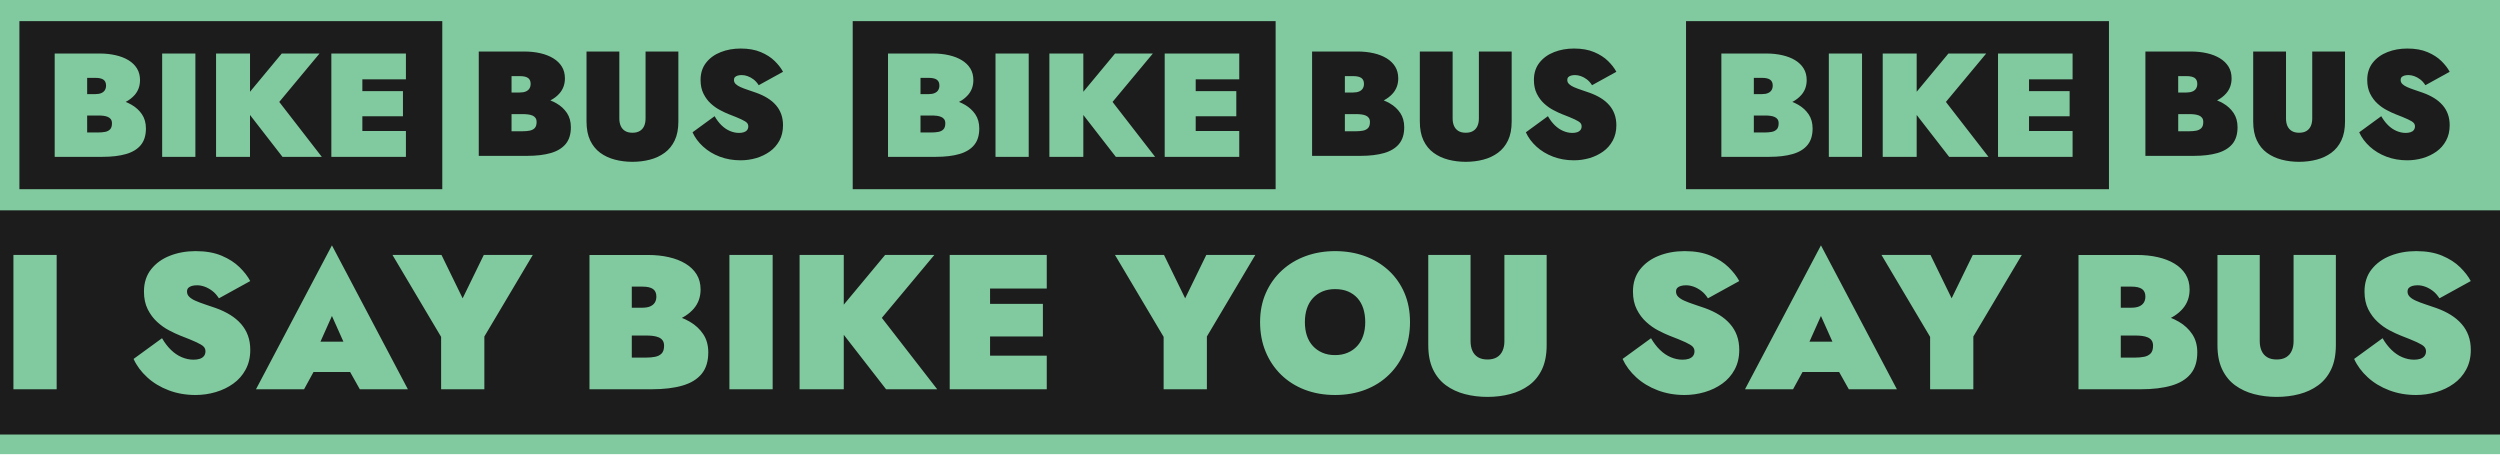
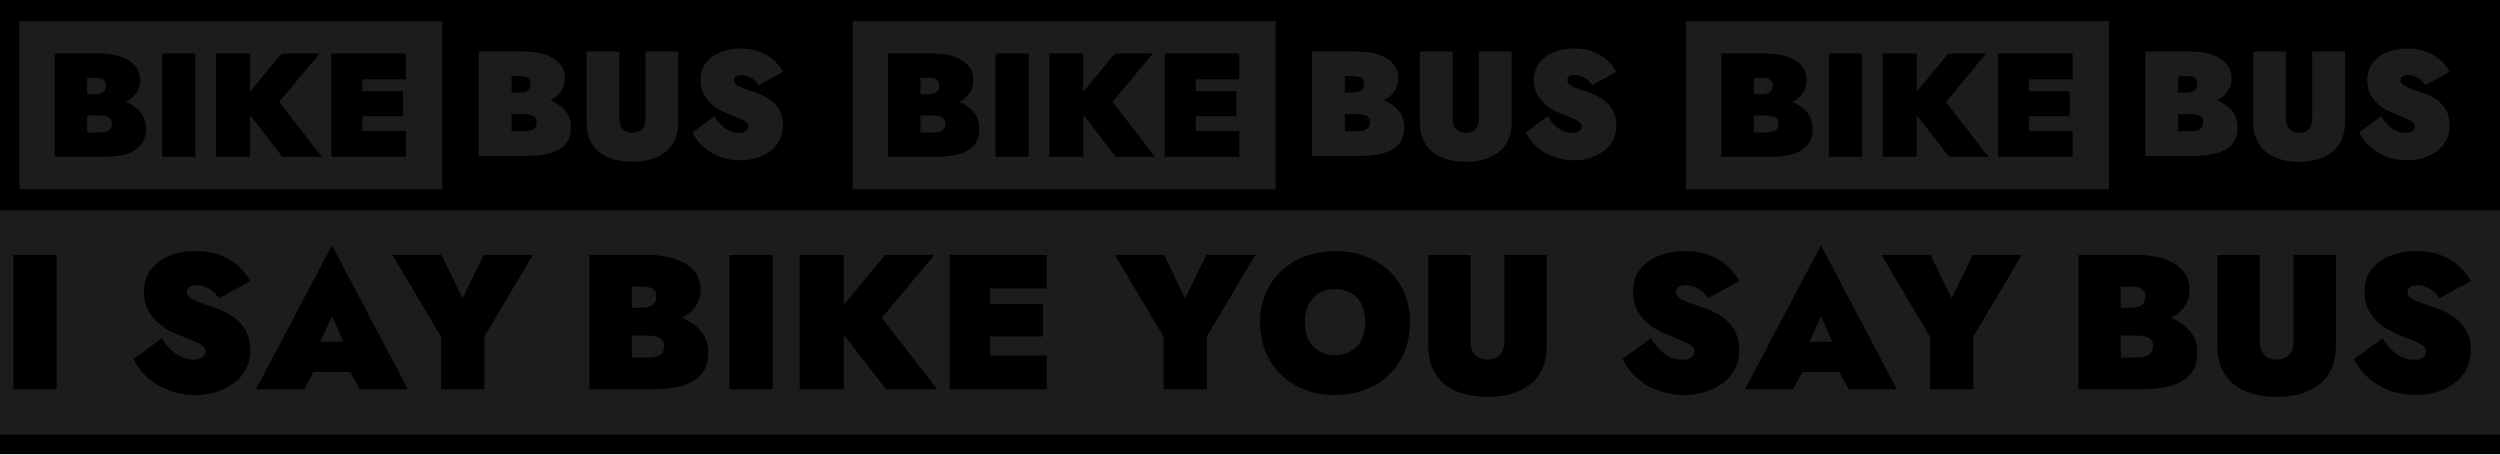
<svg xmlns="http://www.w3.org/2000/svg" style="isolation:isolate" viewBox="0 0 1024 186">
  <defs>
    <clipPath id="a">
      <path d="M0 0h1024v186H0z" />
    </clipPath>
  </defs>
  <g clip-path="url(#a)">
-     <path fill="#81CA9F" d="M0 0h1024v186H0z" />
+     <path fill="#81CA9F000" d="M0 0h1024v186H0z" />
    <path fill="#1C1C1C" d="M0 0h1024v177.98H0z" />
-     <path fill="#81CA9F" d="M864.1 126.04v7.07h11.26q6.14 0 10.99-1.69 4.84-1.69 7.67-4.95 2.84-3.26 2.84-7.9 0-3.53-1.62-6.16-1.61-2.63-4.52-4.4-2.92-1.77-6.85-2.67-3.94-.9-8.5-.9h-24.02v55h25.59q7.32 0 12.48-1.5 5.15-1.5 7.87-4.8t2.72-8.8q0-4.4-2.1-7.5-2.08-3.1-5.46-5.06-3.39-1.97-7.44-2.87-4.06-.9-8.07-.9H864.1v9.42h10.47q1.5 0 2.8.16 1.29.16 2.31.59 1.03.43 1.62 1.25.59.83.59 2.17 0 2.2-1.03 3.22-1.02 1.02-2.67 1.33-1.66.32-3.62.32h-5.9V117.4H873q3 0 4.37.98 1.38.98 1.38 3.1 0 1.42-.63 2.44t-1.89 1.57-3.23.55zm61.5-21.6h-17.33v36.92q0 5.9 1.93 9.94t5.31 6.52q3.39 2.47 7.76 3.61t9.25 1.14 9.25-1.14 7.75-3.61q3.39-2.47 5.32-6.52t1.93-9.94v-36.93h-17.32v35.36q0 2.2-.75 3.89t-2.28 2.63q-1.54.94-3.9.94t-3.9-.94q-1.53-.94-2.28-2.63-.75-1.7-.75-3.9v-35.35Zm50.3 34.1-11.65 8.48q1.89 4.16 5.59 7.54t8.77 5.3q5.08 1.93 10.99 1.93 4.25 0 8.26-1.18 4.02-1.18 7.2-3.46 3.2-2.28 5.08-5.77 1.9-3.5 1.9-8.06 0-3.22-.95-5.85t-2.8-4.75-4.44-3.73q-2.6-1.62-5.9-2.8-2.45-.86-4.58-1.56-2.12-.71-3.73-1.42-1.62-.7-2.56-1.61-.95-.9-.95-2.16 0-.94.51-1.5.52-.54 1.46-.82.94-.27 2.13-.27 1.5 0 3.07.55t3.1 1.69q1.54 1.13 2.8 3.1l12.83-7.07q-1.5-2.83-4.37-5.66t-7.32-4.71q-4.45-1.89-10.67-1.89-5.74 0-10.54 1.89-4.8 1.88-7.72 5.58-2.91 3.69-2.91 9.1 0 4.17 1.53 7.24 1.54 3.06 3.86 5.18 2.32 2.13 4.88 3.46 2.56 1.34 4.53 2.12 4.49 1.73 6.69 2.75t2.95 1.8q.75.8.75 1.9 0 1.17-.63 1.96-.63.78-1.73 1.14-1.1.35-2.52.35-2.44 0-4.84-1.02t-4.45-3.03q-2.05-2-3.62-4.75Zm-299.64 0-11.65 8.48q1.9 4.16 5.6 7.54t8.77 5.3q5.08 1.93 10.98 1.93 4.25 0 8.27-1.18 4.01-1.18 7.2-3.46t5.08-5.77q1.89-3.5 1.89-8.06 0-3.22-.95-5.85-.94-2.63-2.8-4.75-1.84-2.12-4.44-3.73-2.6-1.62-5.9-2.8-2.44-.86-4.57-1.56-2.13-.71-3.74-1.42-1.61-.7-2.56-1.61-.94-.9-.94-2.16 0-.94.51-1.5.51-.54 1.46-.82.94-.27 2.12-.27 1.5 0 3.07.55 1.58.55 3.11 1.69 1.54 1.13 2.8 3.1l12.83-7.07q-1.5-2.83-4.37-5.66t-7.32-4.71q-4.45-1.89-10.67-1.89-5.75 0-10.55 1.89-4.8 1.88-7.71 5.58-2.92 3.69-2.92 9.1 0 4.17 1.54 7.24 1.53 3.06 3.86 5.18 2.32 2.13 4.88 3.46 2.56 1.34 4.52 2.12 4.5 1.73 6.7 2.75t2.95 1.8q.75.8.75 1.9 0 1.17-.63 1.96-.63.78-1.74 1.14-1.1.35-2.52.35-2.44 0-4.84-1.02t-4.45-3.03q-2.04-2-3.62-4.75Zm55.2 1.4v12.42h29.12v-12.41h-29.13Zm7.63 4.64 6.77-15.16 6.77 15.16-1.18 4.48 5.82 10.37h19.69l-31.1-58.93-31.1 58.93h19.68l5.99-10.92zm89.04-40.15h-20.08l-8.66 17.76-8.66-17.76h-20.07l19.92 33.55v21.45h17.7v-21.6zm-313.97 0H494.1l-8.66 17.76-8.66-17.76H456.7l19.92 33.55v21.45h17.72v-21.6l19.83-33.4Zm20.32 27.5q0-3.06.82-5.54.83-2.47 2.44-4.24 1.62-1.77 3.9-2.75t5.2-.98q3.07 0 5.35.98t3.86 2.75q1.57 1.77 2.36 4.24.79 2.48.79 5.54 0 3.07-.83 5.54-.83 2.48-2.44 4.24-1.61 1.77-3.9 2.75-2.28.99-5.2.99-2.9 0-5.19-.99-2.28-.98-3.9-2.75-1.61-1.76-2.44-4.24-.82-2.47-.82-5.54m-18.35 0q0 6.6 2.25 12.06 2.24 5.46 6.33 9.47 4.1 4 9.73 6.17 5.63 2.16 12.4 2.16t12.4-2.16 9.72-6.17q4.1-4 6.34-9.47 2.24-5.46 2.24-12.06t-2.28-11.94q-2.29-5.34-6.46-9.2-4.17-3.84-9.76-5.89-5.59-2.04-12.2-2.04-6.46 0-12.05 2.04-5.59 2.05-9.76 5.9t-6.53 9.19q-2.37 5.34-2.37 11.94m86.2-27.5h-17.31v36.93q0 5.9 1.93 9.94t5.31 6.52q3.39 2.47 7.76 3.61t9.25 1.14 9.25-1.14 7.75-3.61q3.39-2.47 5.32-6.52 1.92-4.05 1.92-9.94v-36.93H616.2v35.36q0 2.2-.75 3.89t-2.29 2.63q-1.53.94-3.9.94-2.36 0-3.89-.94t-2.28-2.63q-.75-1.7-.75-3.9v-35.35Zm-348.12 21.6v7.08h11.26q6.14 0 10.98-1.69t7.68-4.95q2.83-3.26 2.83-7.9 0-3.53-1.61-6.16-1.62-2.63-4.53-4.4t-6.85-2.67-8.5-.9h-24.02v55h25.6q7.31 0 12.47-1.5t7.87-4.8q2.72-3.3 2.72-8.8 0-4.4-2.09-7.5-2.08-3.1-5.47-5.06-3.38-1.97-7.44-2.87-4.05-.9-8.07-.9h-12.83v9.42h10.47q1.5 0 2.8.16t2.32.59 1.61 1.25q.6.83.6 2.17 0 2.2-1.03 3.22t-2.68 1.33q-1.65.32-3.62.32h-5.9V117.4h4.33q2.99 0 4.36.98 1.38.98 1.38 3.1 0 1.42-.63 2.44t-1.89 1.57-3.22.55h-8.9Zm62.27-21.6h-17.71v55h17.71zm29.13 0h-18.1v55h18.1zm37.08 0h-20.15l-21.89 26.32 22.28 28.68h20.94L361.2 130.2l21.5-25.77Zm18.27 41.25v13.75h27.79v-13.75h-27.8Zm0-41.25v13.75h27.79v-13.75h-27.8Zm0 20.04v13.35h26.21v-13.35zm4.56-20.04H389v55h16.53v-55Zm-339.15 34.1-11.66 8.49q1.9 4.16 5.6 7.54t8.77 5.3q5.08 1.93 10.98 1.93 4.26 0 8.27-1.18 4.02-1.18 7.2-3.46 3.2-2.28 5.08-5.77 1.9-3.5 1.9-8.06 0-3.22-.95-5.85t-2.8-4.75-4.45-3.73q-2.6-1.62-5.9-2.8-2.44-.86-4.57-1.56-2.12-.71-3.73-1.42-1.62-.7-2.56-1.61-.95-.9-.95-2.16 0-.94.51-1.5.52-.54 1.46-.82.94-.27 2.13-.27 1.5 0 3.06.55 1.58.55 3.11 1.69 1.54 1.13 2.8 3.1l12.83-7.07q-1.5-2.83-4.37-5.66t-7.32-4.71q-4.45-1.89-10.67-1.89-5.74 0-10.55 1.89-4.8 1.88-7.71 5.58-2.91 3.69-2.91 9.1 0 4.17 1.53 7.24 1.54 3.06 3.86 5.18 2.32 2.13 4.88 3.46 2.56 1.34 4.53 2.12 4.48 1.73 6.69 2.75 2.2 1.02 2.95 1.8.75.8.75 1.9 0 1.17-.63 1.96-.63.78-1.73 1.14-1.1.35-2.52.35-2.44 0-4.84-1.02t-4.45-3.03q-2.05-2-3.62-4.75m55.18 1.42v12.41h29.13v-12.41zm7.64 4.63 6.77-15.16 6.77 15.16-1.18 4.48 5.83 10.37h19.68l-31.1-58.93-31.1 58.93h19.69l5.98-10.92zm89.04-40.15h-20.07l-8.66 17.76-8.66-17.76h-20.08l19.92 33.55v21.45h17.71v-21.6zm-195 0H5.5v55h17.71v-55ZM0 0v86.16h341.33V0zm7.95 8.66h173.21V77.5H7.95zm295.43 11.22q4.82 0 8.27 1.47 3.46 1.46 5.68 3.66 2.23 2.2 3.4 4.4l-9.96 5.49q-.98-1.53-2.17-2.41-1.19-.89-2.41-1.31-1.22-.43-2.38-.43-.92 0-1.65.21-.73.22-1.13.64-.4.43-.4 1.16 0 .98.74 1.68.73.7 1.98 1.25t2.9 1.1 3.54 1.22q2.57.92 4.58 2.17 2.02 1.25 3.45 2.9a11.5 11.5 0 0 1 2.17 3.7q.73 2.04.73 4.54 0 3.54-1.46 6.26-1.47 2.72-3.94 4.48-2.47 1.77-5.59 2.7-3.11.9-6.4.9-4.59 0-8.53-1.49-3.94-1.5-6.8-4.12-2.88-2.62-4.34-5.86l9.04-6.6q1.22 2.14 2.8 3.7 1.6 1.56 3.45 2.35 1.87.8 3.76.8 1.1 0 1.95-.28.86-.27 1.35-.88.49-.62.49-1.53 0-.86-.58-1.47-.59-.6-2.3-1.4-1.7-.8-5.19-2.14-1.52-.6-3.5-1.65-1.99-1.03-3.8-2.68-1.8-1.65-2.98-4.03-1.2-2.38-1.2-5.62 0-4.2 2.27-7.08 2.25-2.87 5.98-4.33 3.72-1.47 8.18-1.47M196.1 21.1h18.62q3.54 0 6.6.7 3.05.7 5.3 2.08 2.27 1.38 3.52 3.42t1.25 4.8q0 3.6-2.2 6.13c-1 1.16-2.26 2.12-3.75 2.9.88.34 1.72.75 2.53 1.22q2.63 1.52 4.25 3.93 1.61 2.42 1.61 5.84 0 4.27-2.1 6.83-2.11 2.56-6.1 3.73-4 1.16-9.69 1.16H196.1zm44.15 0h13.43v27.47q0 1.71.58 3.03.58 1.3 1.77 2.04 1.19.73 3.02.73t3.02-.73q1.2-.73 1.78-2.04.57-1.32.57-3.03V21.1h13.44v28.7q0 4.57-1.5 7.72-1.5 3.14-4.12 5.06-2.63 1.93-6.01 2.81-3.4.89-7.18.89t-7.17-.89q-3.4-.88-6.02-2.8-2.62-1.93-4.12-5.07-1.5-3.15-1.5-7.73V21.1Zm-217.85.82v42.32h19.65q5.63 0 9.59-1.15t6.05-3.69q2.08-2.54 2.08-6.77 0-3.38-1.6-5.77t-4.2-3.9c-.8-.47-1.64-.87-2.51-1.21a12.4 12.4 0 0 0 3.72-2.87q2.17-2.51 2.17-6.08 0-2.72-1.24-4.74-1.24-2.03-3.47-3.39-2.24-1.36-5.27-2.05-3.02-.7-6.53-.7zm44.02 0v42.32h13.61V21.92h-13.6Zm22.08 0v42.32h13.9V47.09l13.3 17.15h16.1l-17.42-22.49 16.5-19.83h-15.47l-13 15.66V21.92zm47.22 0v42.32h30.54V53.66h-17.84v-6.05h16.63V37.34h-16.63V32.5h17.84V21.92h-30.53Zm73.81 9.26v6.71h3.36q1.53 0 2.5-.43.98-.42 1.47-1.22t.49-1.89q0-1.65-1.07-2.41t-3.39-.76zm-173.83.71h3.33q2.3 0 3.36.76 1.05.76 1.05 2.39 0 1.09-.48 1.87-.48.79-1.45 1.21-.97.43-2.48.43H35.7V31.9Zm173.83 14.85v7.02h4.58q1.53 0 2.8-.24 1.3-.25 2.09-1.04.79-.8.79-2.5 0-1.04-.46-1.68t-1.25-.98q-.8-.33-1.8-.45-1-.13-2.17-.13zm-173.83.57h4.54q1.15 0 2.15.12t1.78.46q.79.33 1.24.96.45.64.45 1.67 0 1.69-.78 2.47-.79.8-2.06 1.03-1.27.24-2.78.24H35.7zM341.33 0v86.16h341.34V0zm7.95 8.66H522.5V77.5H349.27V8.66Zm295.44 11.22q4.82 0 8.27 1.47 3.45 1.46 5.68 3.66t3.39 4.4l-9.96 5.49q-.97-1.53-2.16-2.41-1.2-.89-2.42-1.31-1.22-.43-2.38-.43-.91 0-1.65.21-.73.22-1.13.64-.4.43-.4 1.16 0 .98.74 1.68.73.7 1.98 1.25 1.26.55 2.9 1.1 1.65.55 3.55 1.22 2.56.92 4.58 2.17 2.01 1.25 3.45 2.9a11.5 11.5 0 0 1 2.16 3.7q.74 2.04.74 4.54 0 3.54-1.47 6.26t-3.94 4.48q-2.47 1.77-5.58 2.7-3.12.9-6.42.9-4.58 0-8.51-1.49-3.94-1.5-6.81-4.12t-4.34-5.86l9.04-6.6q1.22 2.14 2.8 3.7 1.6 1.56 3.46 2.35 1.86.8 3.75.8 1.1 0 1.96-.28.85-.27 1.34-.88.49-.62.49-1.53 0-.86-.58-1.47-.58-.6-2.3-1.4-1.7-.8-5.18-2.14-1.53-.6-3.51-1.65-1.99-1.03-3.79-2.68t-2.99-4.03-1.19-5.62q0-4.2 2.26-7.08 2.26-2.87 5.98-4.33 3.73-1.47 8.19-1.47M537.43 21.1h18.63q3.54 0 6.59.7t5.31 2.08 3.51 3.42 1.25 4.8q0 3.6-2.2 6.13c-1 1.16-2.25 2.12-3.75 2.9.88.34 1.73.75 2.53 1.22q2.63 1.52 4.25 3.93 1.62 2.42 1.62 5.84 0 4.27-2.11 6.83-2.1 2.56-6.1 3.73-4 1.16-9.68 1.16h-19.85zm44.15 0H595v27.47q0 1.71.58 3.03.58 1.3 1.77 2.04 1.2.73 3.02.73 1.84 0 3.03-.73t1.77-2.04q.58-1.32.58-3.03V21.1h13.43v28.7q0 4.57-1.5 7.72-1.5 3.14-4.12 5.06-2.62 1.93-6.01 2.81-3.39.89-7.17.89-3.8 0-7.18-.89-3.39-.88-6.01-2.8-2.63-1.93-4.13-5.07-1.5-3.15-1.5-7.73V21.1Zm-217.85.82v42.32h19.66q5.62 0 9.58-1.15t6.05-3.69 2.09-6.77q0-3.38-1.6-5.77-1.61-2.39-4.21-3.9c-.8-.47-1.64-.87-2.5-1.21a12.4 12.4 0 0 0 3.71-2.87q2.18-2.51 2.18-6.08 0-2.72-1.24-4.74-1.24-2.03-3.48-3.39t-5.26-2.05q-3.02-.7-6.53-.7zm44.03 0v42.32h13.6V21.92zm22.07 0v42.32h13.9V47.09l13.31 17.15h16.09L455.7 41.75l16.51-19.83h-15.48l-13 15.66V21.92h-13.91Zm47.23 0v42.32h30.54V53.66h-17.84v-6.05h16.63V37.34h-16.63V32.5h17.84V21.92zm73.8 9.26v6.71h3.36q1.53 0 2.5-.43.98-.42 1.47-1.22.5-.8.49-1.89 0-1.65-1.07-2.41t-3.39-.76zm-173.82.71h3.32q2.3 0 3.36.76t1.06 2.39q0 1.09-.49 1.87-.48.79-1.45 1.21-.96.43-2.48.43h-3.32V31.9Zm173.82 14.85v7.02h4.58q1.53 0 2.81-.24 1.28-.25 2.08-1.04.8-.8.8-2.5 0-1.04-.47-1.68-.45-.64-1.25-.98-.8-.33-1.8-.45-1-.13-2.17-.13zm-173.82.57h4.53q1.15 0 2.15.12t1.78.46q.79.33 1.24.96.46.64.46 1.67 0 1.69-.79 2.47-.79.8-2.06 1.03-1.27.24-2.78.24h-4.53zM682.67 0v86.16H1024V0zm7.94 8.66h173.22V77.5H690.6V8.66Zm295.44 11.22q4.82 0 8.27 1.47 3.45 1.46 5.68 3.66t3.39 4.4l-9.95 5.49q-.98-1.53-2.17-2.41-1.2-.89-2.41-1.31-1.22-.43-2.38-.43-.92 0-1.65.21-.74.22-1.13.64-.4.43-.4 1.16 0 .98.73 1.68.74.7 1.99 1.25t2.9 1.1 3.54 1.22q2.56.92 4.58 2.17 2.01 1.25 3.45 2.9a11.5 11.5 0 0 1 2.17 3.7q.73 2.04.73 4.54 0 3.54-1.47 6.26-1.46 2.72-3.93 4.48-2.48 1.77-5.6 2.7-3.1.9-6.4.9-4.58 0-8.52-1.49-3.94-1.5-6.8-4.12-2.88-2.62-4.34-5.86l9.03-6.6q1.22 2.14 2.81 3.7t3.45 2.35q1.86.8 3.76.8 1.1 0 1.95-.28.86-.27 1.34-.88.5-.62.5-1.53 0-.86-.59-1.47-.58-.6-2.29-1.4-1.7-.8-5.19-2.14-1.52-.6-3.5-1.65-2-1.03-3.8-2.68t-2.99-4.03-1.19-5.62q0-4.2 2.26-7.08 2.26-2.87 5.99-4.33 3.72-1.47 8.18-1.47M878.77 21.1h18.62q3.54 0 6.6.7 3.05.7 5.3 2.08 2.26 1.38 3.52 3.42 1.25 2.04 1.25 4.8 0 3.6-2.2 6.13c-1 1.16-2.26 2.12-3.75 2.9.88.34 1.72.75 2.53 1.22q2.62 1.52 4.24 3.93 1.62 2.42 1.62 5.84 0 4.27-2.1 6.83-2.11 2.56-6.11 3.73-4 1.16-9.68 1.16h-19.85V21.1Zm44.14 0h13.44v27.47q0 1.71.57 3.03.59 1.3 1.78 2.04 1.19.73 3.02.73t3.02-.73q1.2-.73 1.77-2.04.58-1.32.58-3.03V21.1h13.43v28.7q0 4.57-1.5 7.72-1.49 3.14-4.11 5.06-2.63 1.93-6.02 2.81-3.39.89-7.17.89-3.79 0-7.18-.89-3.38-.88-6.01-2.8-2.63-1.93-4.12-5.07-1.5-3.15-1.5-7.73zm-217.84.82v42.32h19.65q5.62 0 9.58-1.15 3.97-1.15 6.05-3.69 2.09-2.54 2.09-6.77 0-3.38-1.6-5.77t-4.2-3.9c-.8-.47-1.64-.87-2.51-1.21a12.4 12.4 0 0 0 3.71-2.87q2.18-2.51 2.18-6.08 0-2.72-1.24-4.74-1.24-2.03-3.48-3.39-2.23-1.36-5.26-2.05-3.02-.7-6.53-.7zm44.02 0v42.32h13.6V21.92zm22.07 0v42.32h13.91V47.09l13.3 17.15h16.1l-17.43-22.49 16.51-19.83h-15.48l-13 15.66V21.92h-13.9Zm47.23 0v42.32h30.54V53.66h-17.84v-6.05h16.63V37.34h-16.63V32.5h17.84V21.92zm73.8 9.26v6.71h3.37q1.52 0 2.5-.43.98-.42 1.47-1.22.48-.8.48-1.89 0-1.65-1.06-2.41-1.07-.76-3.4-.76h-3.35Zm-173.82.71h3.33q2.3 0 3.35.76 1.06.76 1.06 2.39 0 1.09-.48 1.87-.49.79-1.45 1.21-.97.43-2.48.43h-3.33V31.9ZM892.2 46.74v7.02h4.58q1.52 0 2.8-.24 1.29-.25 2.08-1.04.8-.8.8-2.5 0-1.04-.46-1.68t-1.25-.98q-.8-.33-1.8-.45-1.01-.13-2.17-.13zm-173.83.57h4.54q1.14 0 2.14.12t1.79.46q.78.33 1.24.96.45.64.45 1.67 0 1.69-.79 2.47-.78.8-2.05 1.03-1.27.24-2.78.24h-4.54z" />
+     <path fill="#81CA9F000" d="M864.1 126.04v7.07h11.26q6.14 0 10.99-1.69 4.84-1.69 7.67-4.95 2.84-3.26 2.84-7.9 0-3.53-1.62-6.16-1.61-2.63-4.52-4.4-2.92-1.77-6.85-2.67-3.94-.9-8.5-.9h-24.02v55h25.59q7.32 0 12.48-1.5 5.15-1.5 7.87-4.8t2.72-8.8q0-4.4-2.1-7.5-2.08-3.1-5.46-5.06-3.39-1.97-7.44-2.87-4.06-.9-8.07-.9H864.1v9.42h10.47q1.5 0 2.8.16 1.29.16 2.31.59 1.03.43 1.62 1.25.59.83.59 2.17 0 2.2-1.03 3.22-1.02 1.02-2.67 1.33-1.66.32-3.62.32h-5.9V117.4H873q3 0 4.37.98 1.38.98 1.38 3.1 0 1.42-.63 2.44t-1.89 1.57-3.23.55zm61.5-21.6h-17.33v36.92q0 5.9 1.93 9.94t5.31 6.52q3.39 2.47 7.76 3.61t9.25 1.14 9.25-1.14 7.75-3.61q3.39-2.47 5.32-6.52t1.93-9.94v-36.93h-17.32v35.36q0 2.2-.75 3.89t-2.28 2.63q-1.54.94-3.9.94t-3.9-.94q-1.53-.94-2.28-2.63-.75-1.7-.75-3.9v-35.35Zm50.3 34.1-11.65 8.48q1.89 4.16 5.59 7.54t8.77 5.3q5.08 1.93 10.99 1.93 4.25 0 8.26-1.18 4.02-1.18 7.2-3.46 3.2-2.28 5.08-5.77 1.9-3.5 1.9-8.06 0-3.22-.95-5.85t-2.8-4.75-4.44-3.73q-2.6-1.62-5.9-2.8-2.45-.86-4.58-1.56-2.12-.71-3.73-1.42-1.62-.7-2.56-1.61-.95-.9-.95-2.16 0-.94.51-1.5.52-.54 1.46-.82.94-.27 2.13-.27 1.5 0 3.07.55t3.1 1.69q1.54 1.13 2.8 3.1l12.83-7.07q-1.5-2.83-4.37-5.66t-7.32-4.71q-4.45-1.89-10.67-1.89-5.74 0-10.54 1.89-4.8 1.88-7.72 5.58-2.91 3.69-2.91 9.1 0 4.17 1.53 7.24 1.54 3.06 3.86 5.18 2.32 2.13 4.88 3.46 2.56 1.34 4.53 2.12 4.49 1.73 6.69 2.75t2.95 1.8q.75.8.75 1.9 0 1.17-.63 1.96-.63.78-1.73 1.14-1.1.35-2.52.35-2.44 0-4.84-1.02t-4.45-3.03q-2.05-2-3.62-4.75Zm-299.64 0-11.65 8.48q1.9 4.16 5.6 7.54t8.77 5.3q5.08 1.93 10.98 1.93 4.25 0 8.27-1.18 4.01-1.18 7.2-3.46t5.08-5.77q1.89-3.5 1.89-8.06 0-3.22-.95-5.85-.94-2.63-2.8-4.75-1.84-2.12-4.44-3.73-2.6-1.62-5.9-2.8-2.44-.86-4.57-1.56-2.13-.71-3.74-1.42-1.61-.7-2.56-1.61-.94-.9-.94-2.16 0-.94.51-1.5.51-.54 1.46-.82.94-.27 2.12-.27 1.5 0 3.07.55 1.58.55 3.11 1.69 1.54 1.13 2.8 3.1l12.83-7.07q-1.5-2.83-4.37-5.66t-7.32-4.71q-4.45-1.89-10.67-1.89-5.75 0-10.55 1.89-4.8 1.88-7.71 5.58-2.92 3.69-2.92 9.1 0 4.17 1.54 7.24 1.53 3.06 3.86 5.18 2.32 2.13 4.88 3.46 2.56 1.34 4.52 2.12 4.5 1.73 6.7 2.75t2.95 1.8q.75.8.75 1.9 0 1.17-.63 1.96-.63.78-1.74 1.14-1.1.35-2.52.35-2.44 0-4.84-1.02t-4.45-3.03q-2.04-2-3.62-4.75Zm55.2 1.4v12.42h29.12v-12.41h-29.13Zm7.63 4.64 6.77-15.16 6.77 15.16-1.18 4.48 5.82 10.37h19.69l-31.1-58.93-31.1 58.93h19.68l5.99-10.92zm89.04-40.15h-20.08l-8.66 17.76-8.66-17.76h-20.07l19.92 33.55v21.45h17.7v-21.6zm-313.97 0H494.1l-8.66 17.76-8.66-17.76H456.7l19.92 33.55v21.45h17.72v-21.6l19.83-33.4Zm20.32 27.5q0-3.06.82-5.54.83-2.47 2.44-4.24 1.62-1.77 3.9-2.75t5.2-.98q3.07 0 5.35.98t3.86 2.75q1.57 1.77 2.36 4.24.79 2.48.79 5.54 0 3.07-.83 5.54-.83 2.48-2.44 4.24-1.61 1.77-3.9 2.75-2.28.99-5.2.99-2.9 0-5.19-.99-2.28-.98-3.9-2.75-1.61-1.76-2.44-4.24-.82-2.47-.82-5.54m-18.35 0q0 6.6 2.25 12.06 2.24 5.46 6.33 9.47 4.1 4 9.73 6.17 5.63 2.16 12.4 2.16t12.4-2.16 9.72-6.17q4.1-4 6.34-9.47 2.24-5.46 2.24-12.06t-2.28-11.94q-2.29-5.34-6.46-9.2-4.17-3.84-9.76-5.89-5.59-2.04-12.2-2.04-6.46 0-12.05 2.04-5.59 2.05-9.76 5.9t-6.53 9.19q-2.37 5.34-2.37 11.94m86.2-27.5h-17.31v36.93q0 5.9 1.93 9.94t5.31 6.52q3.39 2.47 7.76 3.61t9.25 1.14 9.25-1.14 7.75-3.61q3.39-2.47 5.32-6.52 1.92-4.05 1.92-9.94v-36.93H616.2v35.36q0 2.2-.75 3.89t-2.29 2.63q-1.53.94-3.9.94-2.36 0-3.89-.94t-2.28-2.63q-.75-1.7-.75-3.9v-35.35Zm-348.12 21.6v7.08h11.26q6.14 0 10.98-1.69t7.68-4.95q2.83-3.26 2.83-7.9 0-3.53-1.61-6.16-1.62-2.63-4.53-4.4t-6.85-2.67-8.5-.9h-24.02v55h25.6q7.31 0 12.47-1.5t7.87-4.8q2.72-3.3 2.72-8.8 0-4.4-2.09-7.5-2.08-3.1-5.47-5.06-3.38-1.97-7.44-2.87-4.05-.9-8.07-.9h-12.83v9.42h10.47q1.5 0 2.8.16t2.32.59 1.61 1.25q.6.83.6 2.17 0 2.2-1.03 3.22t-2.68 1.33q-1.65.32-3.62.32h-5.9V117.4h4.33q2.99 0 4.36.98 1.38.98 1.38 3.1 0 1.42-.63 2.44t-1.89 1.57-3.22.55h-8.9Zm62.27-21.6h-17.71v55h17.71zm29.13 0h-18.1v55h18.1zm37.08 0h-20.15l-21.89 26.32 22.28 28.68h20.94L361.2 130.2l21.5-25.77Zm18.27 41.25v13.75h27.79v-13.75h-27.8Zm0-41.25v13.75h27.79v-13.75h-27.8Zm0 20.04v13.35h26.21v-13.35zm4.56-20.04H389v55h16.53v-55Zm-339.15 34.1-11.66 8.49q1.9 4.16 5.6 7.54t8.77 5.3q5.08 1.93 10.98 1.93 4.26 0 8.27-1.18 4.02-1.18 7.2-3.46 3.2-2.28 5.08-5.77 1.9-3.5 1.9-8.06 0-3.22-.95-5.85t-2.8-4.75-4.45-3.73q-2.6-1.62-5.9-2.8-2.44-.86-4.57-1.56-2.12-.71-3.73-1.42-1.62-.7-2.56-1.61-.95-.9-.95-2.16 0-.94.51-1.5.52-.54 1.46-.82.94-.27 2.13-.27 1.5 0 3.06.55 1.58.55 3.11 1.69 1.54 1.13 2.8 3.1l12.83-7.07q-1.5-2.83-4.37-5.66t-7.32-4.71q-4.45-1.89-10.67-1.89-5.74 0-10.55 1.89-4.8 1.88-7.71 5.58-2.91 3.69-2.91 9.1 0 4.17 1.53 7.24 1.54 3.06 3.86 5.18 2.32 2.13 4.88 3.46 2.56 1.34 4.53 2.12 4.48 1.73 6.69 2.75 2.2 1.02 2.95 1.8.75.8.75 1.9 0 1.17-.63 1.96-.63.78-1.73 1.14-1.1.35-2.52.35-2.44 0-4.84-1.02t-4.45-3.03q-2.05-2-3.62-4.75m55.18 1.42v12.41h29.13v-12.41zm7.64 4.63 6.77-15.16 6.77 15.16-1.18 4.48 5.83 10.37h19.68l-31.1-58.93-31.1 58.93h19.69l5.98-10.92zm89.04-40.15h-20.07l-8.66 17.76-8.66-17.76h-20.08l19.92 33.55v21.45h17.71v-21.6zm-195 0H5.5v55h17.71v-55ZM0 0v86.16h341.33V0zm7.95 8.66h173.21V77.5H7.95zm295.43 11.22q4.82 0 8.27 1.47 3.46 1.46 5.68 3.66 2.23 2.2 3.4 4.4l-9.96 5.49q-.98-1.53-2.17-2.41-1.19-.89-2.41-1.31-1.22-.43-2.38-.43-.92 0-1.65.21-.73.22-1.13.64-.4.43-.4 1.16 0 .98.74 1.68.73.7 1.98 1.25t2.9 1.1 3.54 1.22q2.57.92 4.58 2.17 2.02 1.25 3.45 2.9a11.5 11.5 0 0 1 2.17 3.7q.73 2.04.73 4.54 0 3.54-1.46 6.26-1.47 2.72-3.94 4.48-2.47 1.77-5.59 2.7-3.11.9-6.4.9-4.59 0-8.53-1.49-3.94-1.5-6.8-4.12-2.88-2.62-4.34-5.86l9.04-6.6q1.22 2.14 2.8 3.7 1.6 1.56 3.45 2.35 1.87.8 3.76.8 1.1 0 1.95-.28.86-.27 1.35-.88.49-.62.49-1.53 0-.86-.58-1.47-.59-.6-2.3-1.4-1.7-.8-5.19-2.14-1.52-.6-3.5-1.65-1.99-1.03-3.8-2.68-1.8-1.65-2.98-4.03-1.2-2.38-1.2-5.62 0-4.2 2.27-7.08 2.25-2.87 5.98-4.33 3.72-1.47 8.18-1.47M196.1 21.1h18.62q3.54 0 6.6.7 3.05.7 5.3 2.08 2.27 1.38 3.52 3.42t1.25 4.8q0 3.6-2.2 6.13c-1 1.16-2.26 2.12-3.75 2.9.88.34 1.72.75 2.53 1.22q2.63 1.52 4.25 3.93 1.61 2.42 1.61 5.84 0 4.27-2.1 6.83-2.11 2.56-6.1 3.73-4 1.16-9.69 1.16H196.1zm44.15 0h13.43v27.47q0 1.71.58 3.03.58 1.3 1.77 2.04 1.19.73 3.02.73t3.02-.73q1.2-.73 1.78-2.04.57-1.32.57-3.03V21.1h13.44v28.7q0 4.57-1.5 7.72-1.5 3.14-4.12 5.06-2.63 1.93-6.01 2.81-3.4.89-7.18.89t-7.17-.89q-3.4-.88-6.02-2.8-2.62-1.93-4.12-5.07-1.5-3.15-1.5-7.73V21.1Zm-217.85.82v42.32h19.65q5.63 0 9.59-1.15t6.05-3.69q2.08-2.54 2.08-6.77 0-3.38-1.6-5.77t-4.2-3.9c-.8-.47-1.64-.87-2.51-1.21a12.4 12.4 0 0 0 3.72-2.87q2.17-2.51 2.17-6.08 0-2.72-1.24-4.74-1.24-2.03-3.47-3.39-2.24-1.36-5.27-2.05-3.02-.7-6.53-.7zm44.02 0v42.32h13.61V21.92h-13.6Zm22.08 0v42.32h13.9V47.09l13.3 17.15h16.1l-17.42-22.49 16.5-19.83h-15.47l-13 15.66V21.92zm47.22 0v42.32h30.54V53.66h-17.84v-6.05h16.63V37.34h-16.63V32.5h17.84V21.92h-30.53Zm73.81 9.26v6.71h3.36q1.53 0 2.5-.43.98-.42 1.47-1.22t.49-1.89q0-1.65-1.07-2.41t-3.39-.76zm-173.83.71h3.33q2.3 0 3.36.76 1.05.76 1.05 2.39 0 1.09-.48 1.87-.48.79-1.45 1.21-.97.43-2.48.43H35.7V31.9Zm173.83 14.85v7.02h4.58q1.53 0 2.8-.24 1.3-.25 2.09-1.04.79-.8.79-2.5 0-1.04-.46-1.68t-1.25-.98q-.8-.33-1.8-.45-1-.13-2.17-.13zm-173.83.57h4.54q1.15 0 2.15.12t1.78.46q.79.33 1.24.96.45.64.45 1.67 0 1.69-.78 2.47-.79.8-2.06 1.03-1.27.24-2.78.24H35.7zM341.33 0v86.16h341.34V0zm7.95 8.66H522.5V77.5H349.27V8.66Zm295.44 11.22q4.82 0 8.27 1.47 3.45 1.46 5.68 3.66t3.39 4.4l-9.96 5.49q-.97-1.53-2.16-2.41-1.2-.89-2.42-1.31-1.22-.43-2.38-.43-.91 0-1.65.21-.73.22-1.13.64-.4.43-.4 1.16 0 .98.74 1.68.73.7 1.98 1.25 1.26.55 2.9 1.1 1.65.55 3.55 1.22 2.56.92 4.58 2.17 2.01 1.25 3.45 2.9a11.5 11.5 0 0 1 2.16 3.7q.74 2.04.74 4.54 0 3.54-1.47 6.26t-3.94 4.48q-2.47 1.77-5.58 2.7-3.12.9-6.42.9-4.58 0-8.51-1.49-3.94-1.5-6.81-4.12t-4.34-5.86l9.04-6.6q1.22 2.14 2.8 3.7 1.6 1.56 3.46 2.35 1.86.8 3.75.8 1.1 0 1.96-.28.85-.27 1.34-.88.49-.62.49-1.53 0-.86-.58-1.47-.58-.6-2.3-1.4-1.7-.8-5.18-2.14-1.53-.6-3.51-1.65-1.99-1.03-3.79-2.68t-2.99-4.03-1.19-5.62q0-4.2 2.26-7.08 2.26-2.87 5.98-4.33 3.73-1.47 8.19-1.47M537.43 21.1h18.63q3.54 0 6.59.7t5.31 2.08 3.51 3.42 1.25 4.8q0 3.6-2.2 6.13c-1 1.16-2.25 2.12-3.75 2.9.88.34 1.73.75 2.53 1.22q2.63 1.52 4.25 3.93 1.62 2.42 1.62 5.84 0 4.27-2.11 6.83-2.1 2.56-6.1 3.73-4 1.16-9.68 1.16h-19.85zm44.15 0H595v27.47q0 1.71.58 3.03.58 1.3 1.77 2.04 1.2.73 3.02.73 1.84 0 3.03-.73t1.77-2.04q.58-1.32.58-3.03V21.1h13.43v28.7q0 4.57-1.5 7.72-1.5 3.14-4.12 5.06-2.62 1.93-6.01 2.81-3.39.89-7.17.89-3.8 0-7.18-.89-3.39-.88-6.01-2.8-2.63-1.93-4.13-5.07-1.5-3.15-1.5-7.73V21.1Zm-217.85.82v42.32h19.66q5.62 0 9.58-1.15t6.05-3.69 2.09-6.77q0-3.38-1.6-5.77-1.61-2.39-4.21-3.9c-.8-.47-1.64-.87-2.5-1.21a12.4 12.4 0 0 0 3.71-2.87q2.18-2.51 2.18-6.08 0-2.72-1.24-4.74-1.24-2.03-3.48-3.39t-5.26-2.05q-3.02-.7-6.53-.7zm44.03 0v42.32h13.6V21.92zm22.07 0v42.32h13.9V47.09l13.31 17.15h16.09L455.7 41.75l16.51-19.83h-15.48l-13 15.66V21.92h-13.91Zm47.23 0v42.32h30.54V53.66h-17.84v-6.05h16.63V37.34h-16.63V32.5h17.84V21.92zm73.8 9.26v6.71h3.36q1.53 0 2.5-.43.98-.42 1.47-1.22.5-.8.49-1.89 0-1.65-1.07-2.41t-3.39-.76zm-173.82.71h3.32q2.3 0 3.36.76t1.06 2.39q0 1.09-.49 1.87-.48.79-1.45 1.21-.96.43-2.48.43h-3.32V31.9Zm173.82 14.85v7.02h4.58q1.53 0 2.81-.24 1.28-.25 2.08-1.04.8-.8.8-2.5 0-1.04-.47-1.68-.45-.64-1.25-.98-.8-.33-1.8-.45-1-.13-2.17-.13zm-173.82.57h4.53q1.15 0 2.15.12t1.78.46q.79.33 1.24.96.46.64.46 1.67 0 1.69-.79 2.47-.79.8-2.06 1.03-1.27.24-2.78.24h-4.53zM682.67 0v86.16H1024V0zm7.94 8.66h173.22V77.5H690.6V8.66Zm295.44 11.22q4.82 0 8.27 1.47 3.45 1.46 5.68 3.66t3.39 4.4l-9.95 5.49q-.98-1.53-2.17-2.41-1.2-.89-2.41-1.31-1.22-.43-2.38-.43-.92 0-1.65.21-.74.22-1.13.64-.4.43-.4 1.16 0 .98.73 1.68.74.7 1.99 1.25t2.9 1.1 3.54 1.22q2.56.92 4.58 2.17 2.01 1.25 3.45 2.9a11.5 11.5 0 0 1 2.17 3.7q.73 2.04.73 4.54 0 3.54-1.47 6.26-1.46 2.72-3.93 4.48-2.48 1.77-5.6 2.7-3.1.9-6.4.9-4.58 0-8.52-1.49-3.94-1.5-6.8-4.12-2.88-2.62-4.34-5.86l9.03-6.6q1.22 2.14 2.81 3.7t3.45 2.35q1.86.8 3.76.8 1.1 0 1.95-.28.86-.27 1.34-.88.5-.62.5-1.53 0-.86-.59-1.47-.58-.6-2.29-1.4-1.7-.8-5.19-2.14-1.52-.6-3.5-1.65-2-1.03-3.8-2.68t-2.99-4.03-1.19-5.62q0-4.2 2.26-7.08 2.26-2.87 5.99-4.33 3.72-1.47 8.18-1.47M878.77 21.1h18.62q3.54 0 6.6.7 3.05.7 5.3 2.08 2.26 1.38 3.52 3.42 1.25 2.04 1.25 4.8 0 3.6-2.2 6.13c-1 1.16-2.26 2.12-3.75 2.9.88.34 1.72.75 2.53 1.22q2.62 1.52 4.24 3.93 1.62 2.42 1.62 5.84 0 4.27-2.1 6.83-2.11 2.56-6.11 3.73-4 1.16-9.68 1.16h-19.85V21.1Zm44.14 0h13.44v27.47q0 1.71.57 3.03.59 1.3 1.78 2.04 1.19.73 3.02.73t3.02-.73q1.2-.73 1.77-2.04.58-1.32.58-3.03V21.1h13.43v28.7q0 4.57-1.5 7.72-1.49 3.14-4.11 5.06-2.63 1.93-6.02 2.81-3.39.89-7.17.89-3.79 0-7.18-.89-3.38-.88-6.01-2.8-2.63-1.93-4.12-5.07-1.5-3.15-1.5-7.73zm-217.84.82v42.32h19.65q5.62 0 9.58-1.15 3.97-1.15 6.05-3.69 2.09-2.54 2.09-6.77 0-3.38-1.6-5.77t-4.2-3.9c-.8-.47-1.64-.87-2.51-1.21a12.4 12.4 0 0 0 3.71-2.87q2.18-2.51 2.18-6.08 0-2.72-1.24-4.74-1.24-2.03-3.48-3.39-2.23-1.36-5.26-2.05-3.02-.7-6.53-.7zm44.02 0v42.32h13.6V21.92zm22.07 0v42.32h13.91V47.09l13.3 17.15h16.1l-17.43-22.49 16.51-19.83h-15.48l-13 15.66V21.92h-13.9Zm47.23 0v42.32h30.54V53.66h-17.84v-6.05h16.63V37.34h-16.63V32.5h17.84V21.92zm73.8 9.26v6.71h3.37q1.52 0 2.5-.43.98-.42 1.47-1.22.48-.8.48-1.89 0-1.65-1.06-2.41-1.07-.76-3.4-.76h-3.35Zm-173.82.71h3.33q2.3 0 3.35.76 1.06.76 1.06 2.39 0 1.09-.48 1.87-.49.79-1.45 1.21-.97.43-2.48.43h-3.33V31.9ZM892.2 46.74v7.02h4.58q1.52 0 2.8-.24 1.29-.25 2.08-1.04.8-.8.8-2.5 0-1.04-.46-1.68t-1.25-.98q-.8-.33-1.8-.45-1.01-.13-2.17-.13zm-173.83.57h4.54q1.14 0 2.14.12t1.79.46q.78.33 1.24.96.45.64.45 1.67 0 1.69-.79 2.47-.78.8-2.05 1.03-1.27.24-2.78.24h-4.54z" />
  </g>
</svg>
